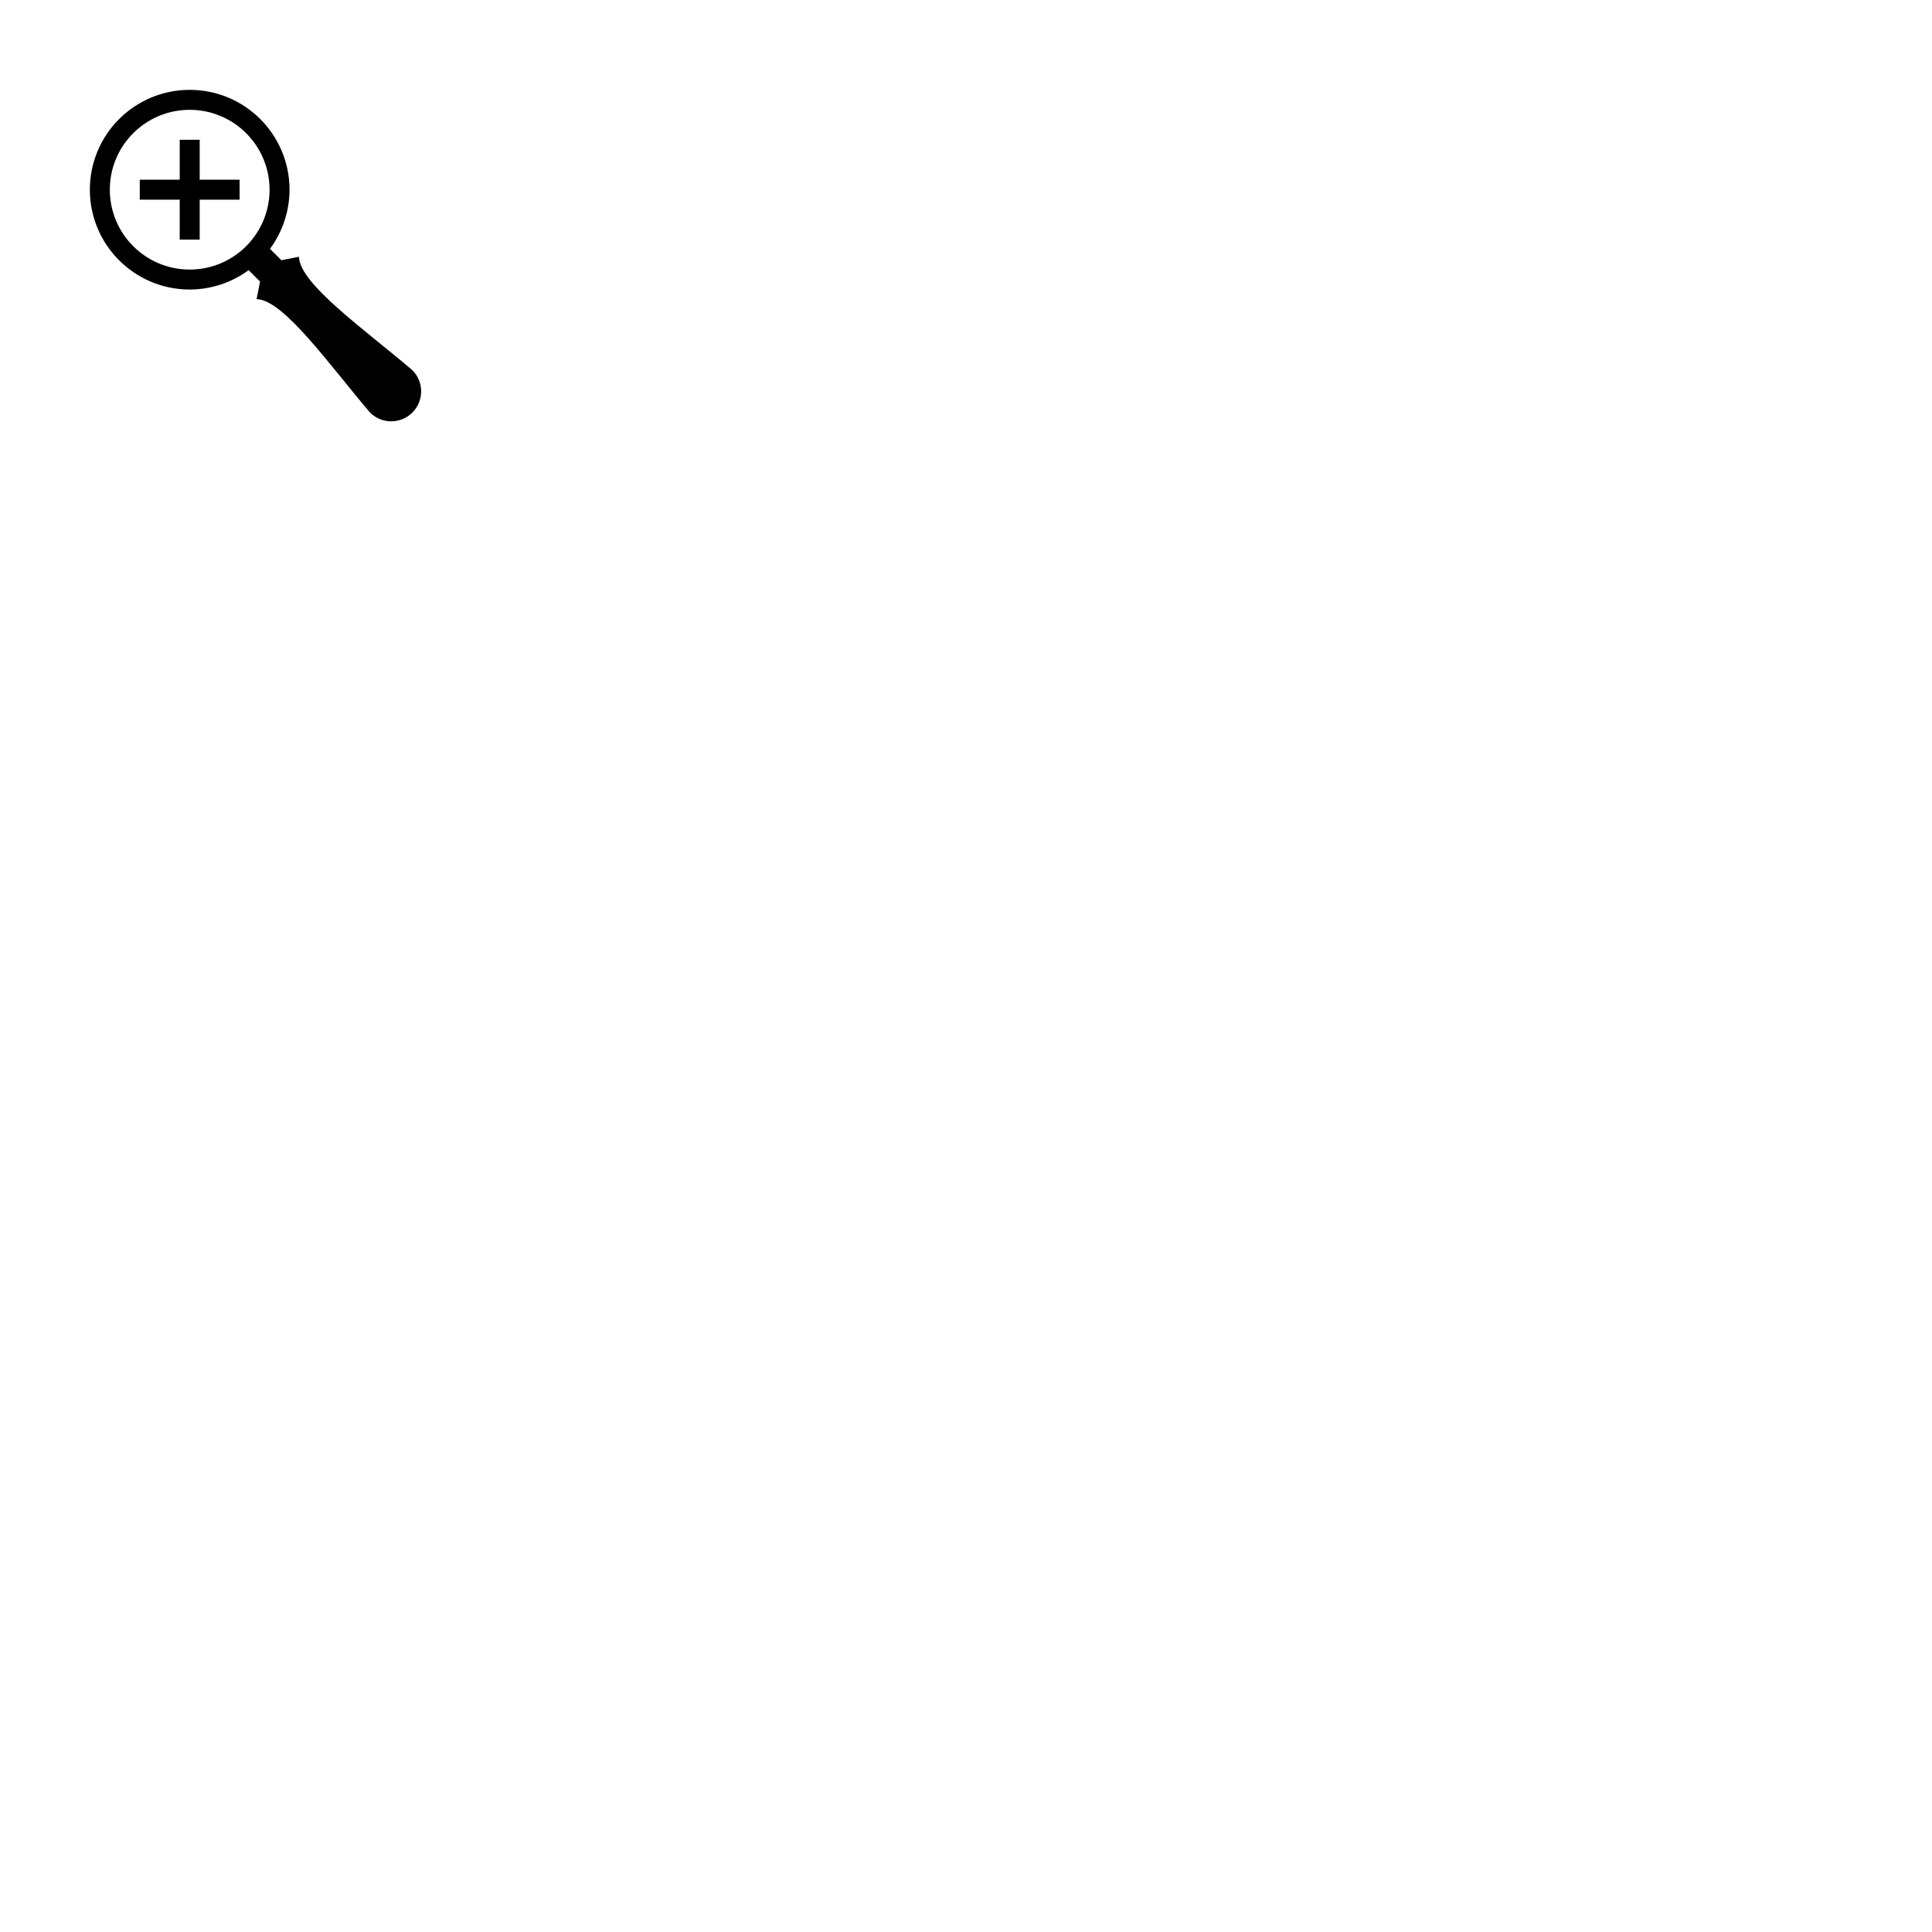
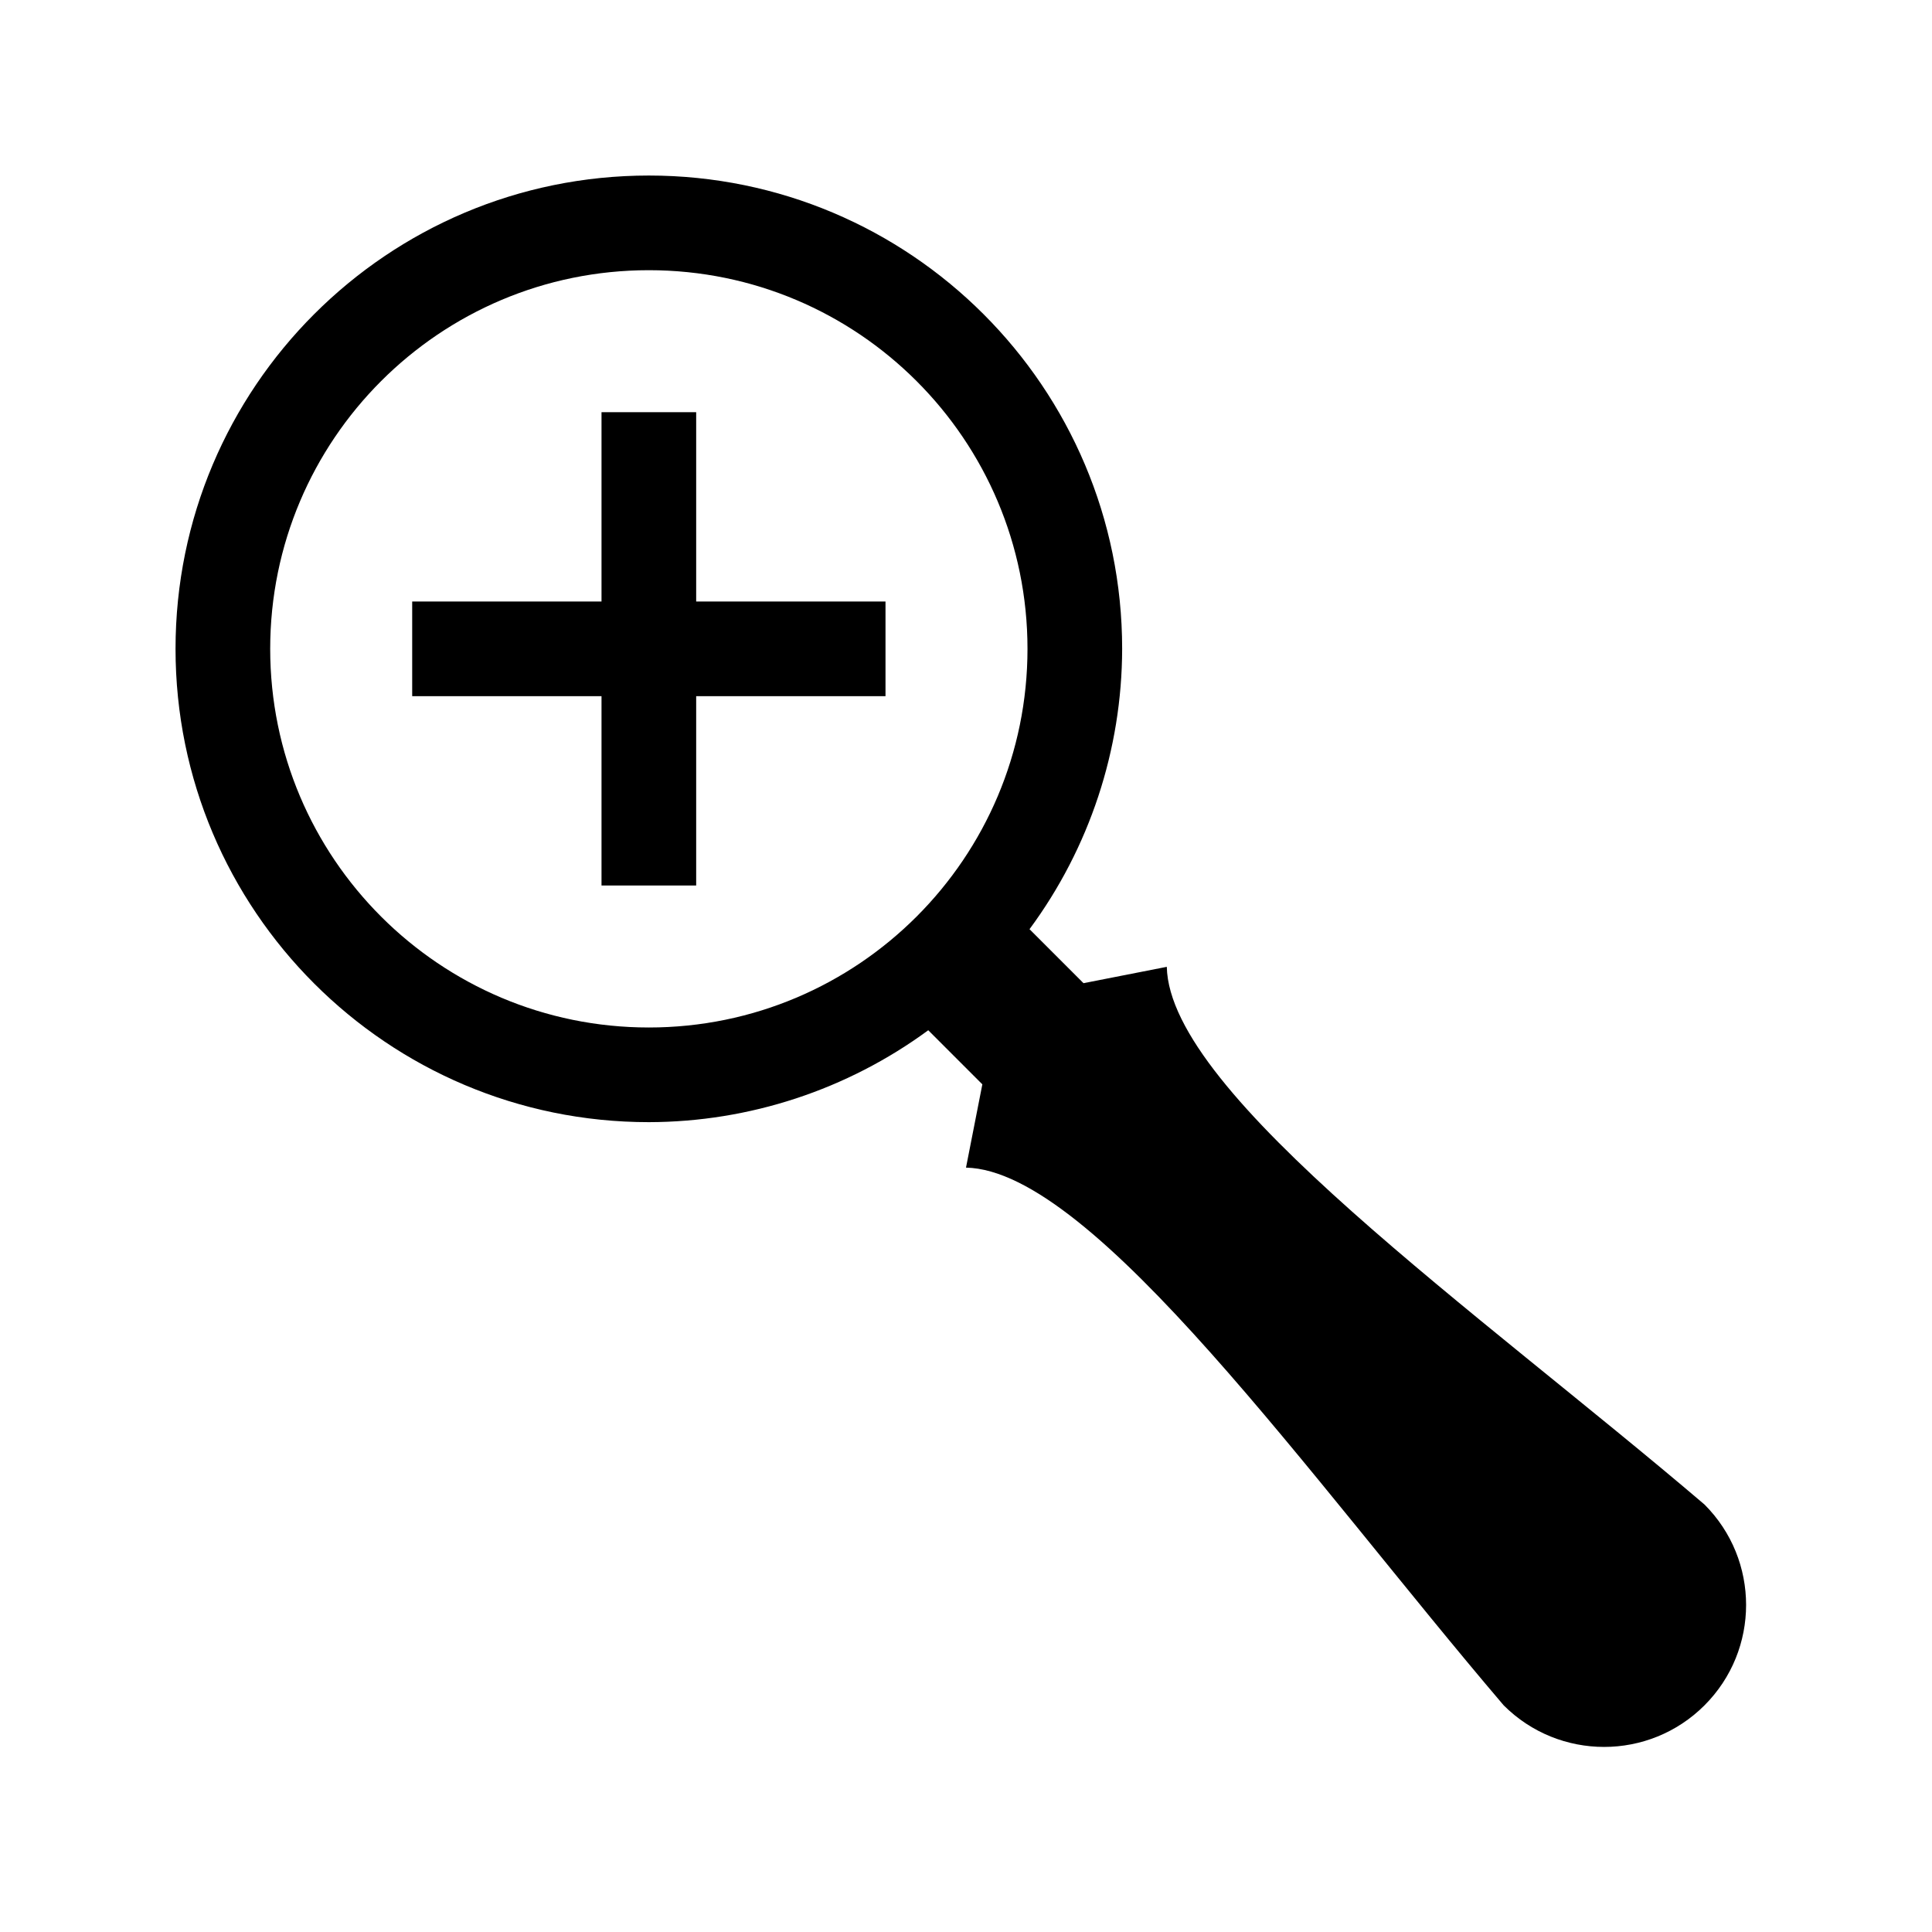
- <svg xmlns="http://www.w3.org/2000/svg" width="512" height="512" version="1.1">
+ <svg xmlns="http://www.w3.org/2000/svg" width="512" height="512" viewBox="14 14 108 108" version="1.1">
  <g id="layer1" transform="translate(0,-161.5333)">
    <path style="fill:#000000;fill-opacity:1;stroke:none;stroke-width:36.145;stroke-linecap:round;stroke-linejoin:round;stroke-miterlimit:4;stroke-dasharray:none;stroke-opacity:1" d="M 190 90 A 100 100 0 0 0 90 190 A 100 100 0 0 0 190 290 A 100 100 0 0 0 249.033 270.582 L 260.461 282.012 L 257.008 299.607 C 284.075 300.166 329.882 365.463 370.609 413.213 C 382.325 424.929 401.321 424.929 413.037 413.213 C 424.753 401.497 424.753 382.503 413.037 370.787 C 365.287 330.059 299.99 284.251 299.432 257.184 L 281.834 260.639 L 270.428 249.23 A 100 100 0 0 0 290 190 A 100 100 0 0 0 190 90 z M 190 110 A 80 80 0 0 1 270 190 A 80 80 0 0 1 190 270 A 80 80 0 0 1 110 190 A 80 80 0 0 1 190 110 z " transform="matrix(0.2645833,0,0,0.2645833,0,161.5333)" id="path40" />
    <path style="fill:#000000;fill-opacity:1;stroke:none;stroke-width:33.541;stroke-linecap:round;stroke-linejoin:round;stroke-miterlimit:4;stroke-dasharray:none;stroke-opacity:1" d="M 180 140 L 180 180 L 140 180 L 140 200 L 180 200 L 180 240 L 200 240 L 200 200 L 240 200 L 240 180 L 200 180 L 200 140 L 180 140 z " transform="matrix(0.2645833,0,0,0.2645833,0,161.5333)" id="rect911" />
  </g>
</svg>
